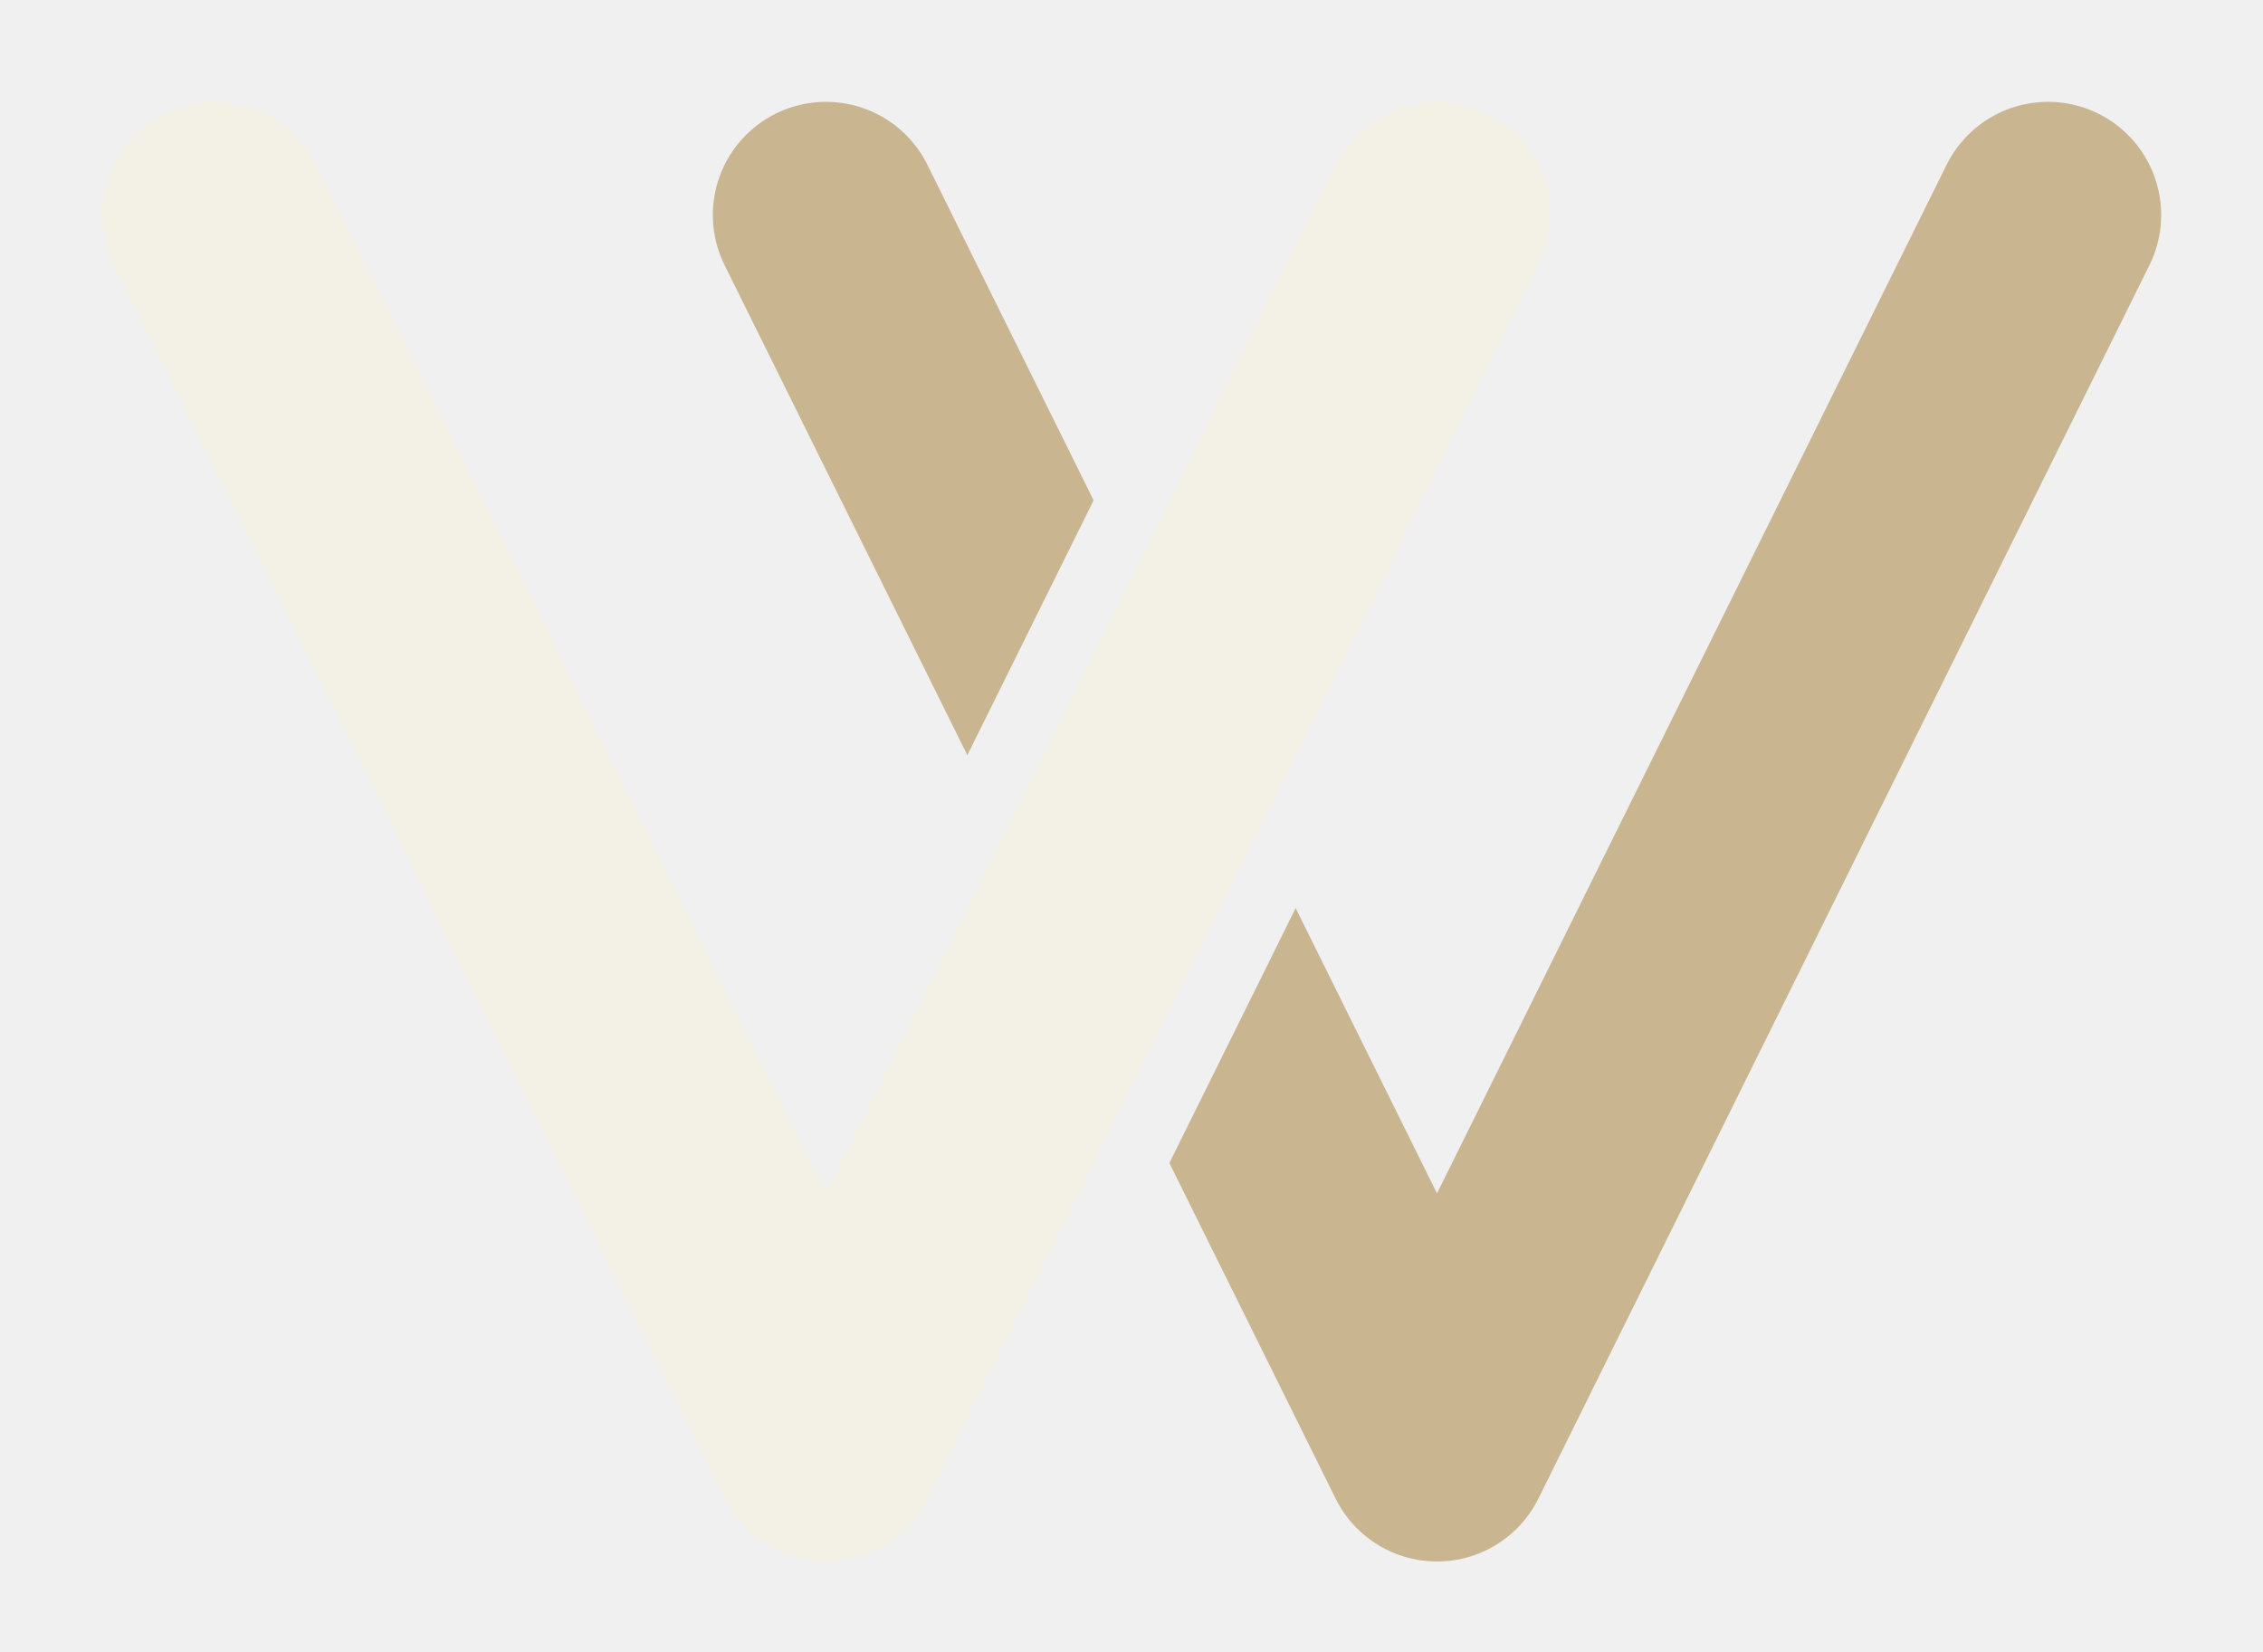
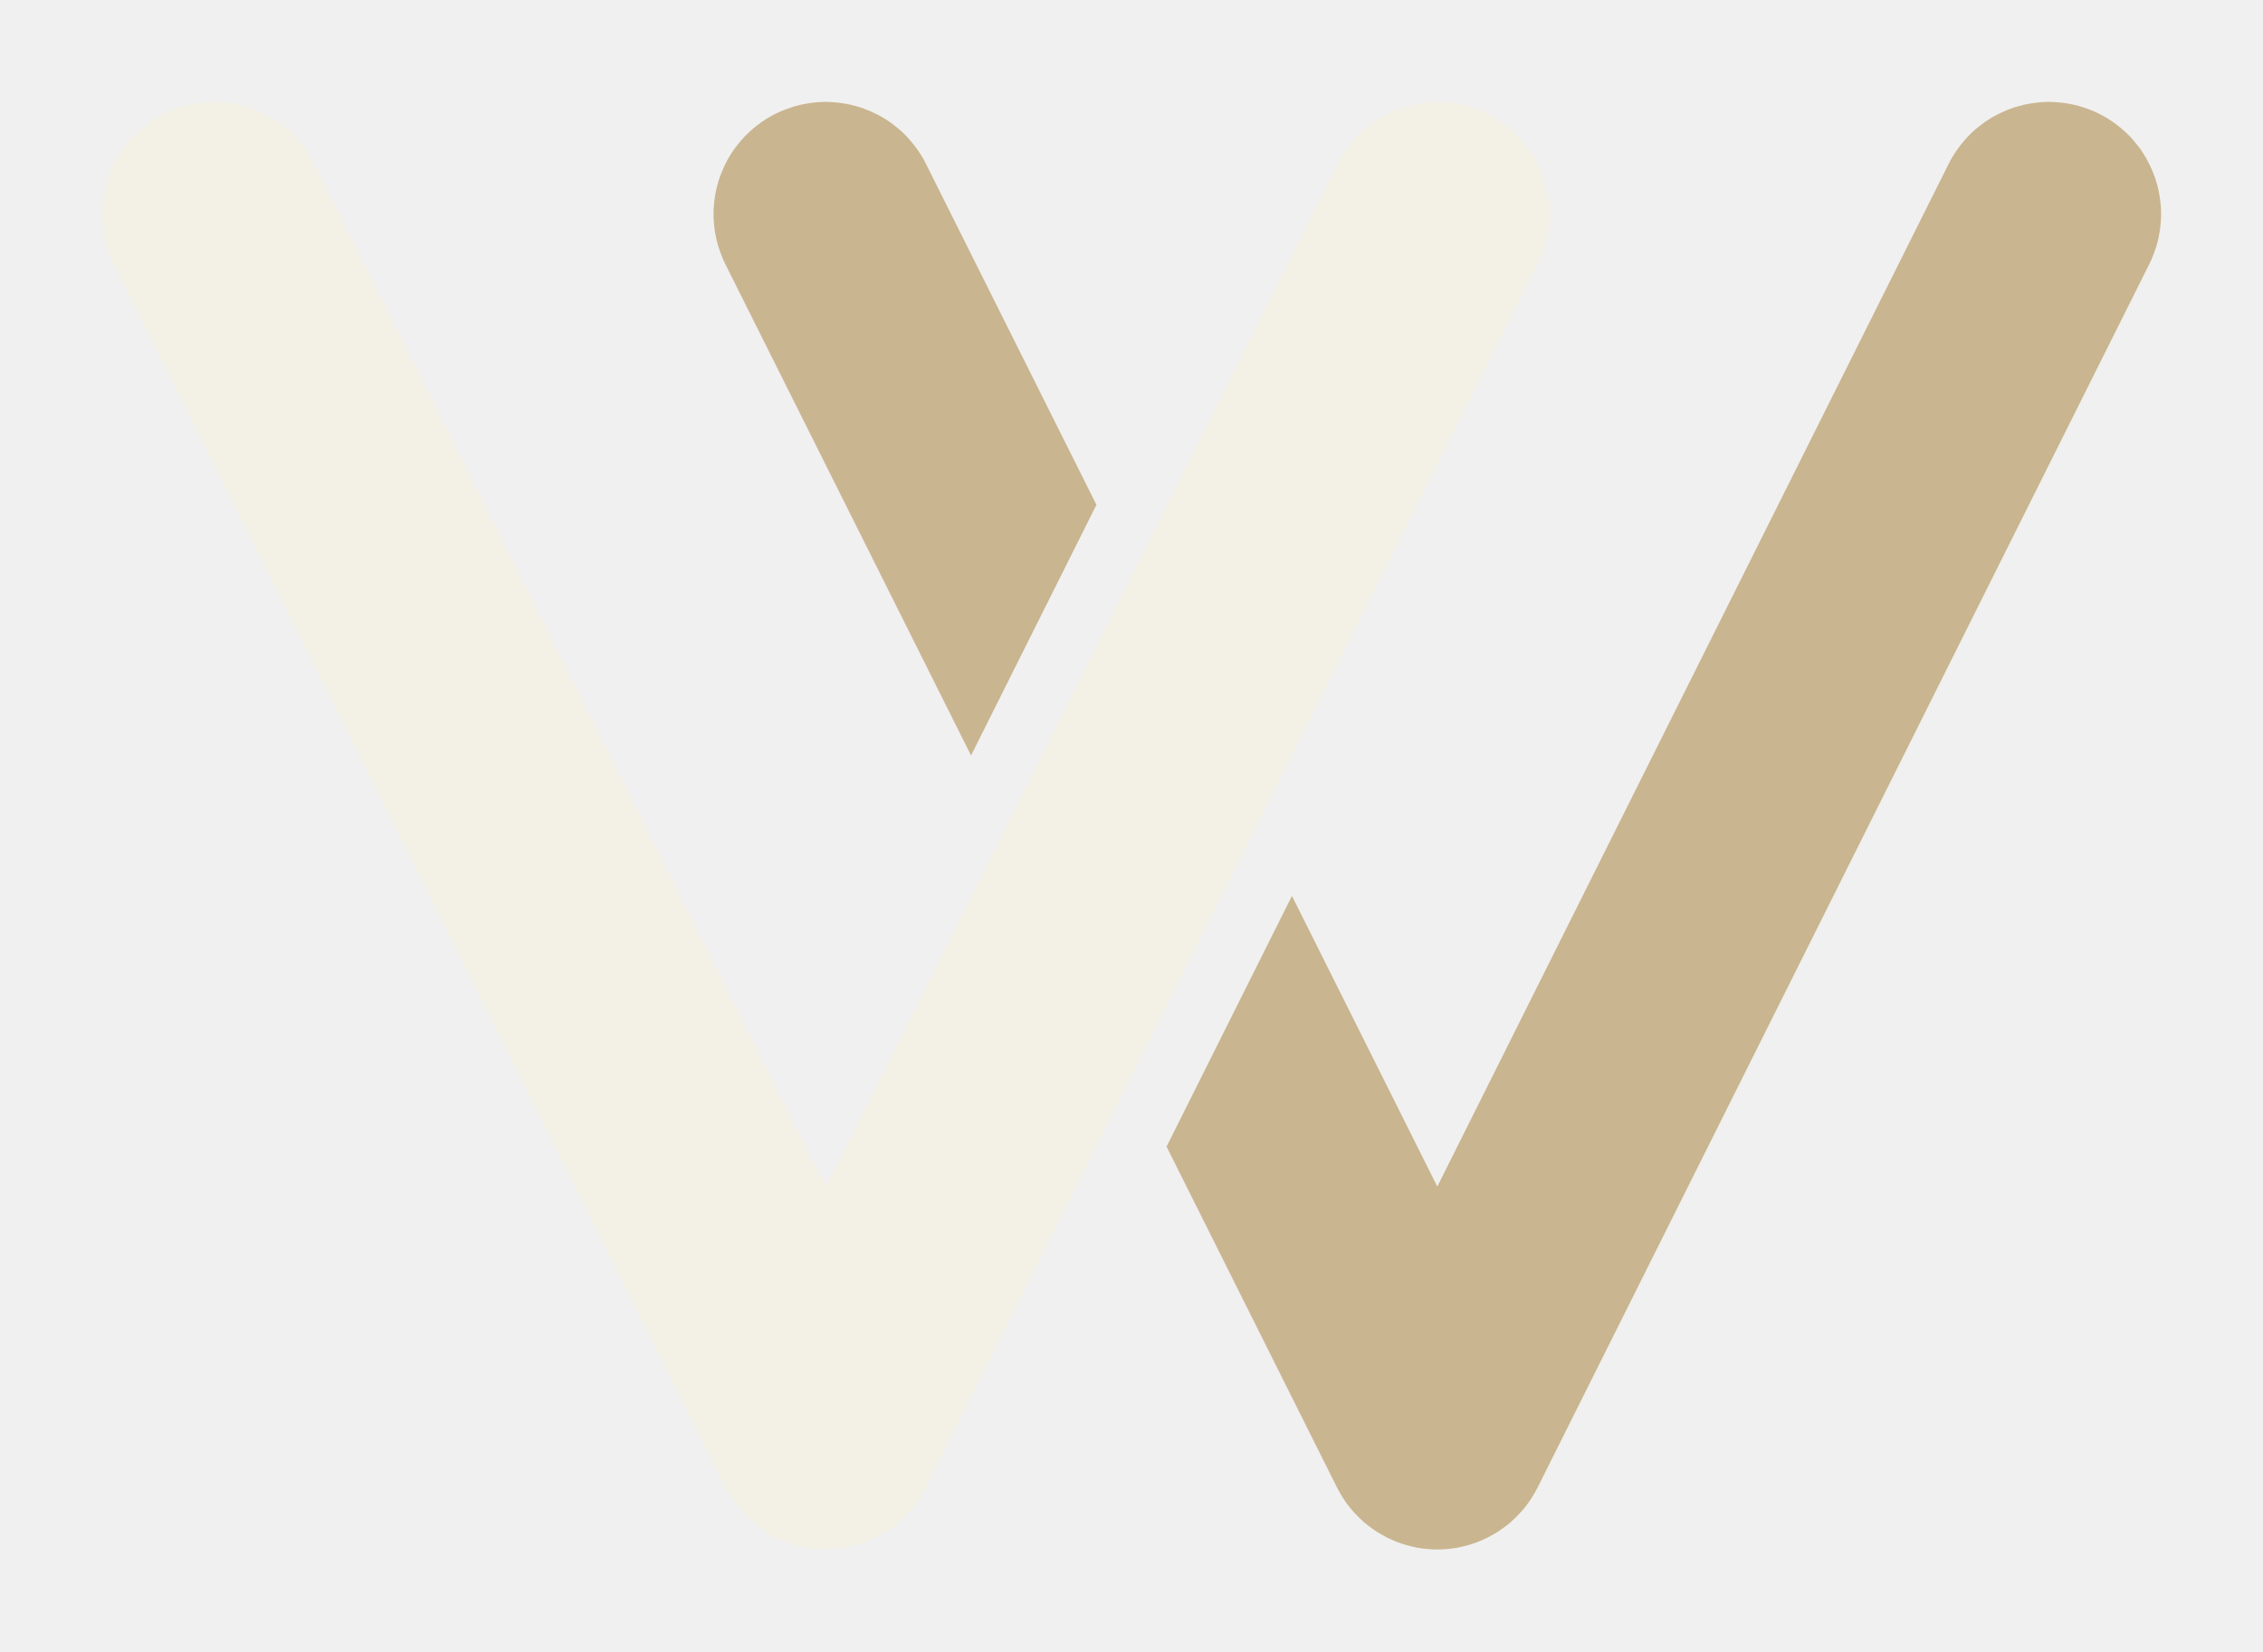
- <svg xmlns="http://www.w3.org/2000/svg" viewBox="0 0 1000 730" role="img" aria-label="Weave Productions">
-   <defs>
-     <mask id="m" maskUnits="userSpaceOnUse">
-       <rect width="1000" height="730" fill="#fff" />
-       <path d="M635 95 365 640" stroke="#000" stroke-width="160" />
-     </mask>
-   </defs>
-   <path d="M365 95 635 640 905 95" fill="none" stroke="#C9B58F" stroke-width="100" stroke-linecap="round" stroke-linejoin="round" mask="url(#m)" />
-   <path d="M95 95 365 640 635 95" fill="none" stroke="#F3F0E6" stroke-width="100" stroke-linecap="round" stroke-linejoin="round" />
+ <svg xmlns="http://www.w3.org/2000/svg" viewBox="0 0 222 162" width="222" height="162">
+   <g transform="translate(21.0 21.0)">
+     <path d="M110.42 125.40 L110.69 125.86 L110.99 126.31 L111.31 126.75 L111.66 127.17 L112.02 127.57 L112.40 127.95 L112.80 128.32 L113.22 128.66 L113.65 128.98 L114.10 129.29 L114.57 129.56 L115.04 129.82 L115.53 130.05 L116.03 130.26 L116.54 130.44 L117.06 130.60 L117.58 130.73 L118.11 130.84 L118.65 130.92 L119.19 130.97 L119.73 131.00 L120.27 131.00 L120.81 130.97 L121.35 130.92 L121.89 130.84 L122.42 130.73 L122.94 130.60 L123.46 130.44 L123.97 130.26 L124.47 130.05 L124.96 129.82 L125.43 129.56 L125.90 129.29 L126.35 128.98 L126.78 128.66 L127.20 128.32 L127.60 127.95 L127.98 127.57 L128.34 127.17 L128.69 126.75 L129.01 126.31 L129.31 125.86 L129.58 125.40 L129.84 124.92 L189.84 4.92 L190.07 4.43 L190.27 3.93 L190.45 3.42 L190.61 2.91 L190.74 2.38 L190.84 1.85 L190.92 1.32 L190.97 0.78 L191.00 0.24 L191.00 -0.30 L190.97 -0.84 L190.91 -1.38 L190.83 -1.91 L190.73 -2.44 L190.59 -2.96 L190.44 -3.48 L190.25 -3.99 L190.04 -4.48 L189.81 -4.97 L189.56 -5.45 L189.28 -5.91 L188.98 -6.36 L188.65 -6.79 L188.31 -7.21 L187.95 -7.61 L187.56 -7.99 L187.16 -8.35 L186.74 -8.69 L186.31 -9.01 L185.86 -9.31 L185.40 -9.59 L184.92 -9.84 L184.43 -10.07 L183.93 -10.27 L183.42 -10.45 L182.91 -10.61 L182.38 -10.74 L181.85 -10.84 L181.32 -10.92 L180.78 -10.97 L180.24 -11.00 L179.70 -11.00 L179.16 -10.97 L178.62 -10.91 L178.09 -10.83 L177.56 -10.73 L177.04 -10.59 L176.52 -10.44 L176.01 -10.25 L175.52 -10.04 L175.03 -9.81 L174.55 -9.56 L174.09 -9.28 L173.64 -8.98 L173.21 -8.65 L172.79 -8.31 L172.39 -7.95 L172.01 -7.56 L171.65 -7.16 L171.31 -6.74 L170.99 -6.31 L170.69 -5.86 L170.41 -5.40 L170.16 -4.92 L120.00 95.40 L105.74 66.89 L93.44 91.48 L110.16 124.92 L110.42 125.40Z M69.84 -4.92 L69.59 -5.40 L69.31 -5.86 L69.01 -6.31 L68.69 -6.74 L68.35 -7.16 L67.99 -7.56 L67.61 -7.95 L67.21 -8.31 L66.79 -8.65 L66.36 -8.98 L65.91 -9.28 L65.45 -9.56 L64.97 -9.81 L64.48 -10.04 L63.99 -10.25 L63.48 -10.44 L62.96 -10.59 L62.44 -10.73 L61.91 -10.83 L61.38 -10.91 L60.84 -10.97 L60.30 -11.00 L59.76 -11.00 L59.22 -10.97 L58.68 -10.92 L58.15 -10.84 L57.62 -10.74 L57.09 -10.61 L56.58 -10.45 L56.07 -10.27 L55.57 -10.07 L55.08 -9.84 L54.60 -9.59 L54.14 -9.31 L53.69 -9.01 L53.26 -8.69 L52.84 -8.35 L52.44 -7.99 L52.05 -7.61 L51.69 -7.21 L51.35 -6.79 L51.02 -6.36 L50.72 -5.91 L50.44 -5.45 L50.19 -4.97 L49.96 -4.48 L49.75 -3.99 L49.56 -3.48 L49.41 -2.96 L49.27 -2.44 L49.17 -1.91 L49.09 -1.38 L49.03 -0.84 L49.00 -0.30 L49.00 0.24 L49.03 0.78 L49.08 1.32 L49.16 1.85 L49.26 2.38 L49.39 2.91 L49.55 3.42 L49.73 3.93 L49.93 4.43 L50.16 4.92 L74.26 53.11 L86.56 28.52 L69.84 -4.92Z" fill="#C9B58F" />
+     <path d="M50.16 124.92 L50.42 125.40 L50.69 125.86 L50.99 126.31 L51.31 126.75 L51.66 127.17 L52.02 127.57 L52.40 127.95 L52.80 128.32 L53.22 128.66 L53.65 128.98 L54.10 129.29 L54.57 129.56 L55.04 129.82 L55.53 130.05 L56.03 130.26 L56.54 130.44 L57.06 130.60 L57.58 130.73 L58.11 130.84 L58.65 130.92 L59.19 130.97 L59.73 131.00 L60.27 131.00 L60.81 130.97 L61.35 130.92 L61.89 130.84 L62.42 130.73 L62.94 130.60 L63.46 130.44 L63.97 130.26 L64.47 130.05 L64.96 129.82 L65.43 129.56 L65.90 129.29 L66.35 128.98 L66.78 128.66 L67.20 128.32 L67.60 127.95 L67.98 127.57 L68.34 127.17 L68.69 126.75 L69.01 126.31 L69.31 125.86 L69.58 125.40 L69.84 124.92 L129.84 4.92 L130.07 4.43 L130.27 3.93 L130.45 3.42 L130.61 2.91 L130.74 2.38 L130.84 1.85 L130.92 1.32 L130.97 0.78 L131.00 0.24 L131.00 -0.30 L130.97 -0.84 L130.91 -1.38 L130.83 -1.91 L130.73 -2.44 L130.59 -2.96 L130.44 -3.48 L130.25 -3.99 L130.04 -4.48 L129.81 -4.97 L129.56 -5.45 L129.28 -5.91 L128.98 -6.36 L128.65 -6.79 L128.31 -7.21 L127.95 -7.61 L127.56 -7.99 L127.16 -8.35 L126.74 -8.69 L126.31 -9.01 L125.86 -9.31 L125.40 -9.59 L124.92 -9.84 L124.43 -10.07 L123.93 -10.27 L123.42 -10.45 L122.91 -10.61 L122.38 -10.74 L121.85 -10.84 L121.32 -10.92 L120.78 -10.97 L120.24 -11.00 L119.70 -11.00 L119.16 -10.97 L118.62 -10.91 L118.09 -10.83 L117.56 -10.73 L117.04 -10.59 L116.52 -10.44 L116.01 -10.25 L115.52 -10.04 L115.03 -9.81 L114.55 -9.56 L114.09 -9.28 L113.64 -8.98 L113.21 -8.65 L112.79 -8.31 L112.39 -7.95 L112.01 -7.56 L111.65 -7.16 L111.31 -6.74 L110.99 -6.31 L110.69 -5.86 L110.41 -5.40 L110.16 -4.92 L60.00 95.40 L9.84 -4.92 L9.59 -5.40 L9.31 -5.86 L9.01 -6.31 L8.69 -6.74 L8.35 -7.16 L7.99 -7.56 L7.61 -7.95 L7.21 -8.31 L6.79 -8.65 L6.36 -8.98 L5.91 -9.28 L5.45 -9.56 L4.97 -9.81 L4.48 -10.04 L3.99 -10.25 L3.48 -10.44 L2.96 -10.59 L2.44 -10.73 L1.91 -10.83 L1.38 -10.91 L0.84 -10.97 L0.30 -11.00 L-0.24 -11.00 L-0.78 -10.97 L-1.32 -10.92 L-1.85 -10.84 L-2.38 -10.74 L-2.91 -10.61 L-3.42 -10.45 L-3.93 -10.27 L-4.43 -10.07 L-4.92 -9.84 L-5.40 -9.59 L-5.86 -9.31 L-6.31 -9.01 L-6.74 -8.69 L-7.16 -8.35 L-7.56 -7.99 L-7.95 -7.61 L-8.31 -7.21 L-8.65 -6.79 L-8.98 -6.36 L-9.28 -5.91 L-9.56 -5.45 L-9.81 -4.97 L-10.04 -4.48 L-10.25 -3.99 L-10.44 -3.48 L-10.59 -2.96 L-10.73 -2.44 L-10.83 -1.91 L-10.91 -1.38 L-10.97 -0.84 L-11.00 -0.30 L-11.00 0.24 L-10.97 0.78 L-10.92 1.32 L-10.84 1.85 L-10.74 2.38 L-10.61 2.91 L-10.45 3.42 L-10.27 3.93 L-10.07 4.43 L-9.84 4.92 L50.16 124.92Z" fill="#F3F0E6" />
+   </g>
</svg>
